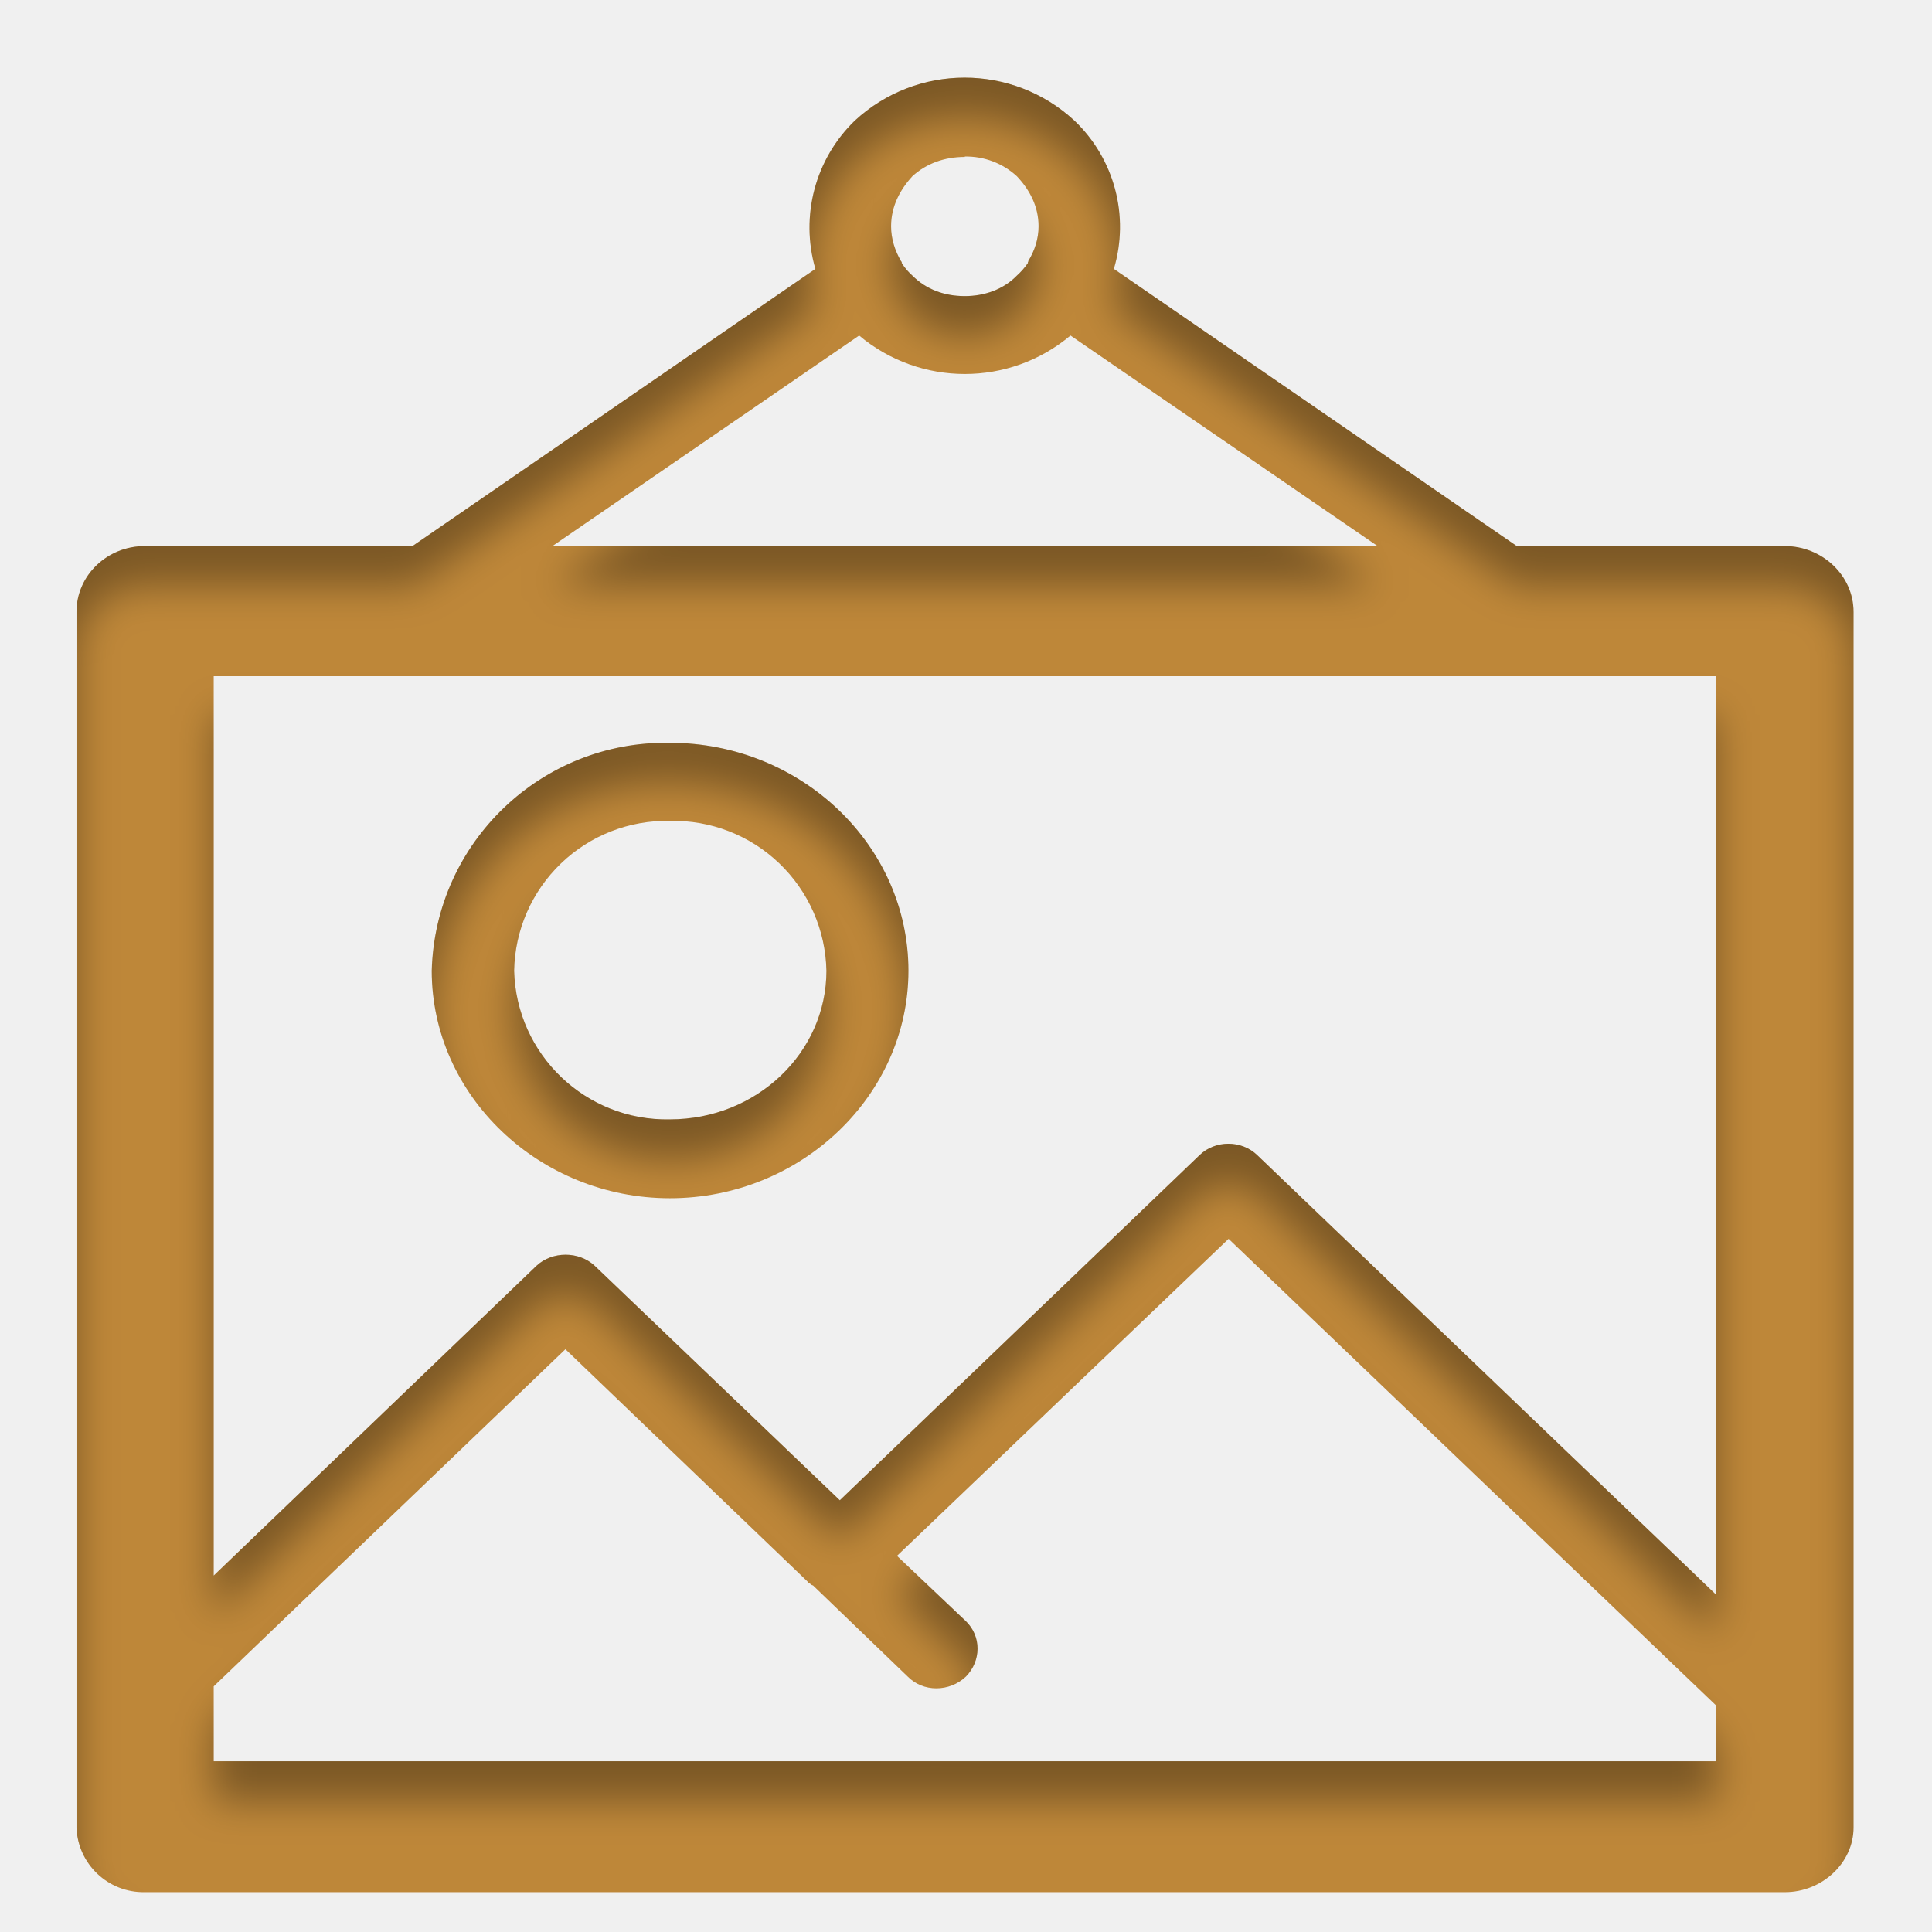
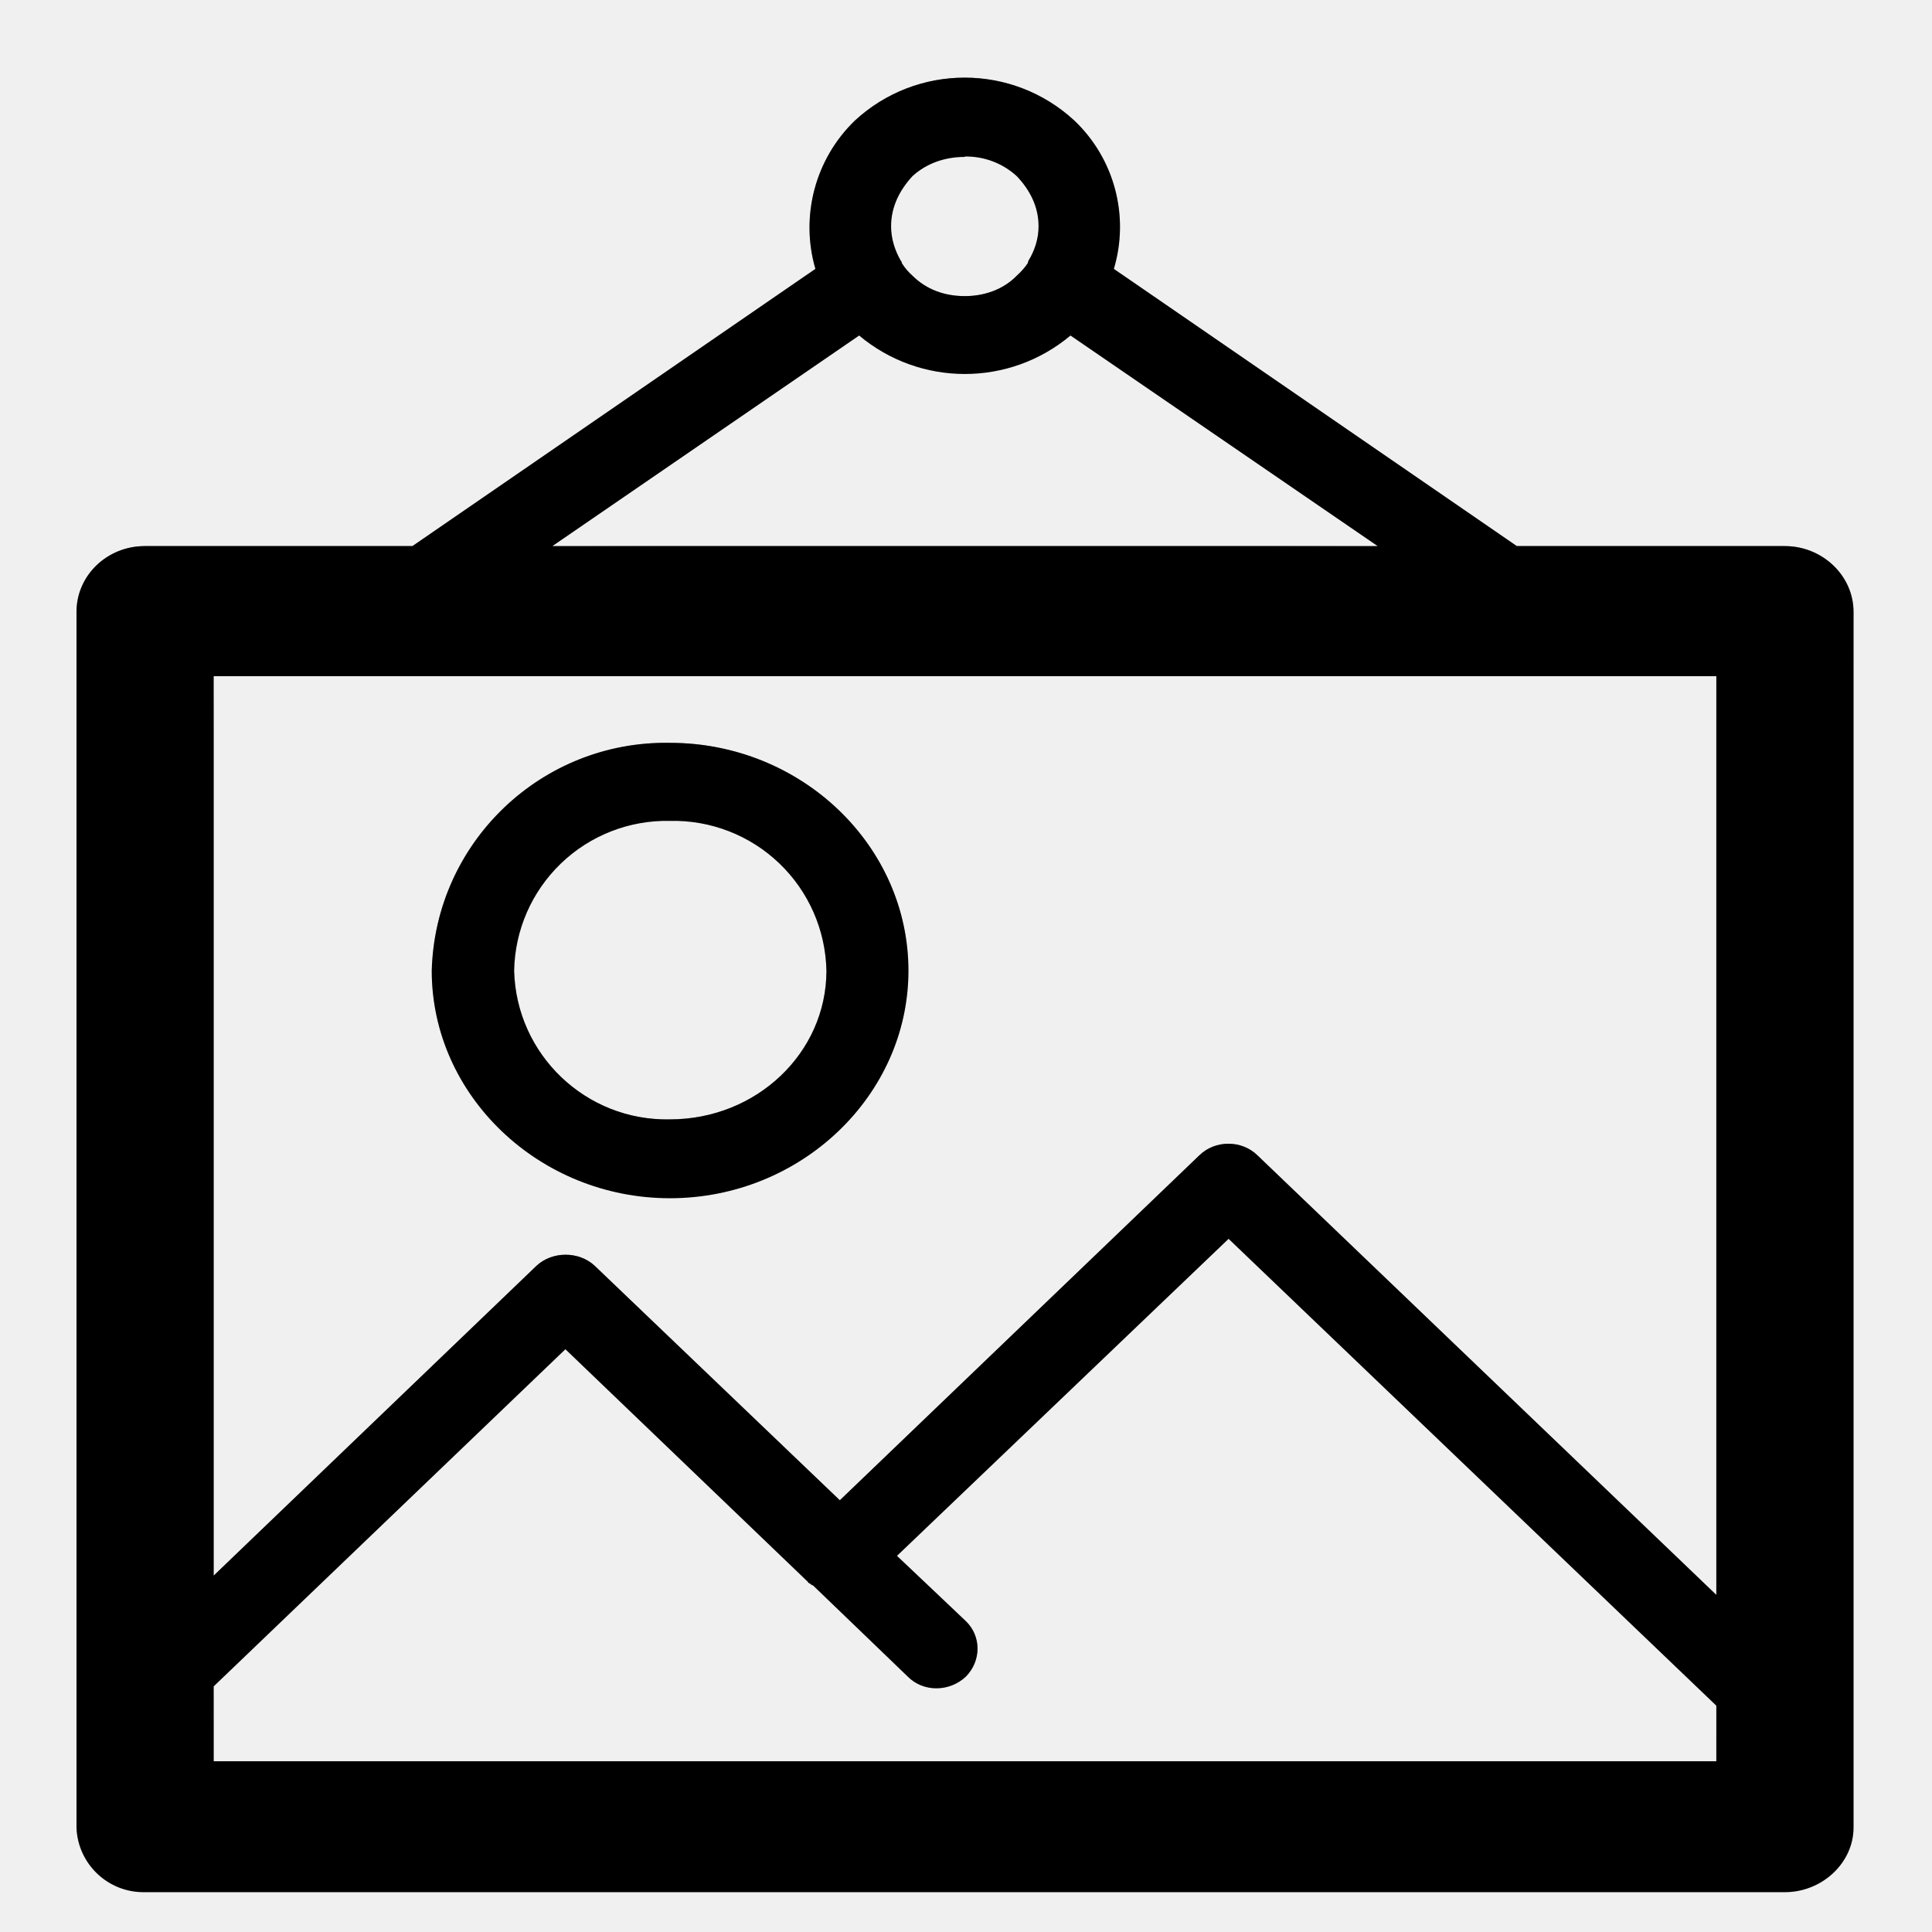
<svg xmlns="http://www.w3.org/2000/svg" xmlns:xlink="http://www.w3.org/1999/xlink" width="49" height="49" viewBox="0 0 49 49">
  <defs>
    <path id="8m6aa" d="M946.46 6496.85l10.22-7.03a3.77 3.77 0 0 1 1-3.76 4.1 4.1 0 0 1 5.57 0 3.72 3.72 0 0 1 1 3.76l10.22 7.03h6.8c.94 0 1.74.74 1.74 1.67v30.83c0 .9-.8 1.64-1.74 1.64h-41.6a1.7 1.7 0 0 1-1.73-1.64v-30.83c0-.93.78-1.67 1.73-1.67zm12.58 10.77c0 3.16-2.72 5.77-6.05 5.77-3.31 0-6.04-2.6-6.04-5.77a5.94 5.94 0 0 1 6.04-5.78c3.33 0 6.05 2.6 6.05 5.78zm8.12 6.8l-8.41 8.04 1.75 1.66c.39.38.39 1 0 1.4-.42.4-1.09.4-1.48 0l-2.4-2.31-.03-.01-.03-.02-.02-.02h-.01l-.03-.02-.01-.02-6.15-5.9-8.92 8.55v1.9h38.11v-1.41zm-17.55.68c.4-.37 1.07-.37 1.47 0l6.22 5.95 9.12-8.75c.4-.39 1.07-.39 1.47 0l11.64 11.15v-23.3h-38.11v22.81zm-.57-7.48a3.87 3.87 0 0 0 3.95 3.77c2.2 0 3.97-1.69 3.97-3.77a3.88 3.88 0 0 0-3.97-3.8 3.87 3.87 0 0 0-3.95 3.8zm21.9-10.77l-7.79-5.34a4.17 4.17 0 0 1-5.36 0l-7.78 5.34zm-10.47-9.87c-.52 0-.98.17-1.33.49-.32.35-.54.77-.54 1.27 0 .32.1.62.25.88l.01.01v.01h.01v.03c.08.13.17.23.27.32.35.35.81.52 1.33.52.5 0 .98-.17 1.32-.52.1-.09.2-.2.28-.32v-.03h.01v-.02c.16-.26.26-.56.26-.88 0-.5-.22-.92-.55-1.27a1.9 1.9 0 0 0-1.32-.5z" />
    <path id="8m6ab" d="M936 6533v-51h49v51zm3.67-35.15a1.7 1.7 0 0 0-1.73 1.67v30.83c0 .9.78 1.64 1.73 1.64h41.6c.94 0 1.74-.74 1.74-1.64v-30.83c0-.93-.8-1.67-1.74-1.67h-6.8l-10.23-7.03a3.72 3.72 0 0 0-1-3.76 4.1 4.1 0 0 0-5.57 0 3.77 3.77 0 0 0-.99 3.76l-10.22 7.03zm13.32 4.99a5.94 5.94 0 0 0-6.04 5.78c0 3.16 2.73 5.77 6.04 5.77 3.33 0 6.05-2.6 6.05-5.77 0-3.17-2.72-5.78-6.05-5.78zm26.54 24.42v1.42h-38.11v-1.9l8.92-8.55 6.15 5.89.01.02.03.01v.01l.03.02.03.02.02.01 2.41 2.3c.4.4 1.06.4 1.48 0a.98.98 0 0 0 0-1.4l-1.75-1.65 8.4-8.03zm-38.11-3.3v-22.82h38.11v23.3l-11.64-11.14a1.08 1.08 0 0 0-1.47 0l-9.12 8.75-6.22-5.95a1.13 1.13 0 0 0-1.47 0zm11.57-19.15c2.2 0 3.97 1.7 3.97 3.81a3.87 3.87 0 0 1-3.97 3.77 3.87 3.87 0 0 1-3.95-3.77 3.87 3.87 0 0 1 3.95-3.8zm-2.98-6.96l7.78-5.34a4.16 4.16 0 0 0 5.36 0l7.78 5.34zm10.46-9.87c.5 0 .98.17 1.32.49.33.35.55.77.55 1.27 0 .32-.1.62-.26.88v.01l-.01.01v.03c-.07.13-.19.23-.28.32-.34.35-.82.52-1.32.52-.52 0-.98-.17-1.33-.52-.1-.09-.2-.2-.27-.32v-.03l-.02-.02a1.8 1.8 0 0 1-.25-.88c0-.5.22-.92.54-1.27.35-.32.81-.5 1.33-.5z" />
    <filter id="8m6ac" width="200%" height="200%" x="-50%" y="-50%">
      <feGaussianBlur in="SourceGraphic" result="FeGaussianBlur1067Out" stdDeviation="0.5 0.5" />
    </filter>
    <mask id="8m6ad">
      <use fill="#fff" xlink:href="#8m6aa" />
    </mask>
  </defs>
  <g>
    <g transform="translate(-936 -6483)">
-       <use fill="#be8739" xlink:href="#8m6aa" />
+       <use fill="currentColor" xlink:href="#8m6aa" />
      <use fill-opacity=".35" stroke="#000" stroke-opacity=".35" stroke-width="0" filter="url(#8m6ac)" mask="url(&quot;#8m6ad&quot;)" xlink:href="#8m6ab" />
    </g>
  </g>
</svg>
